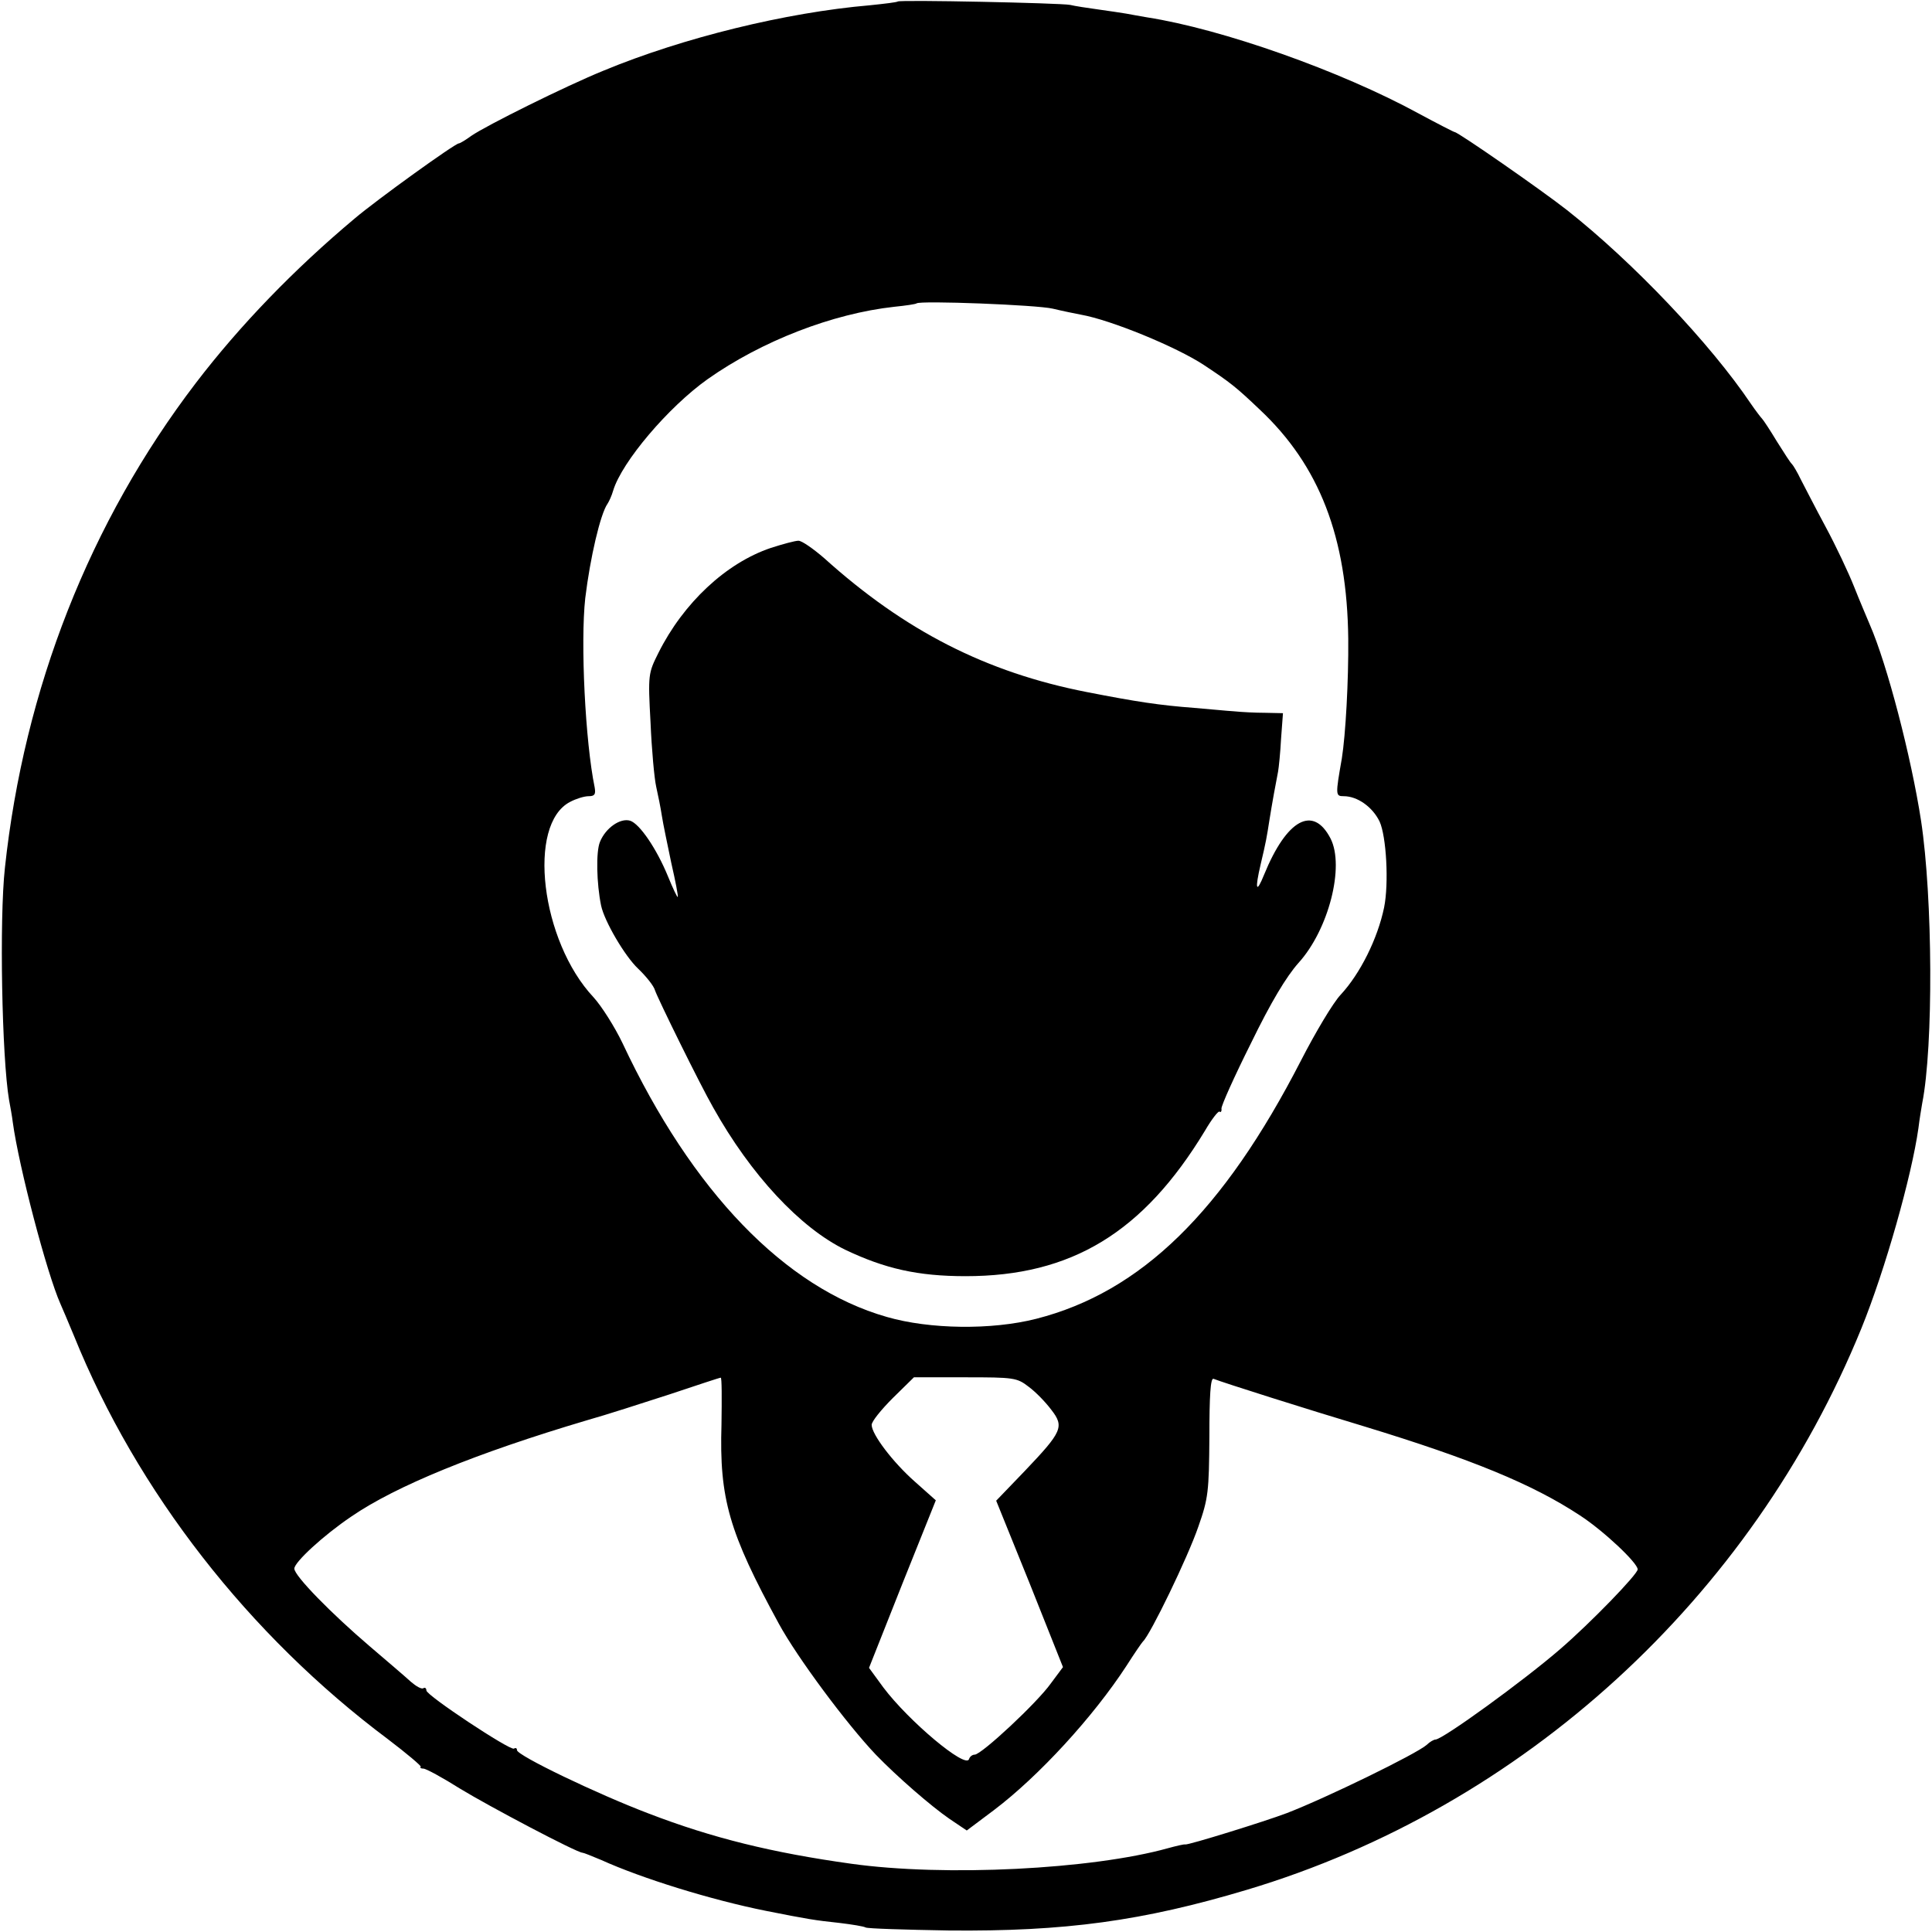
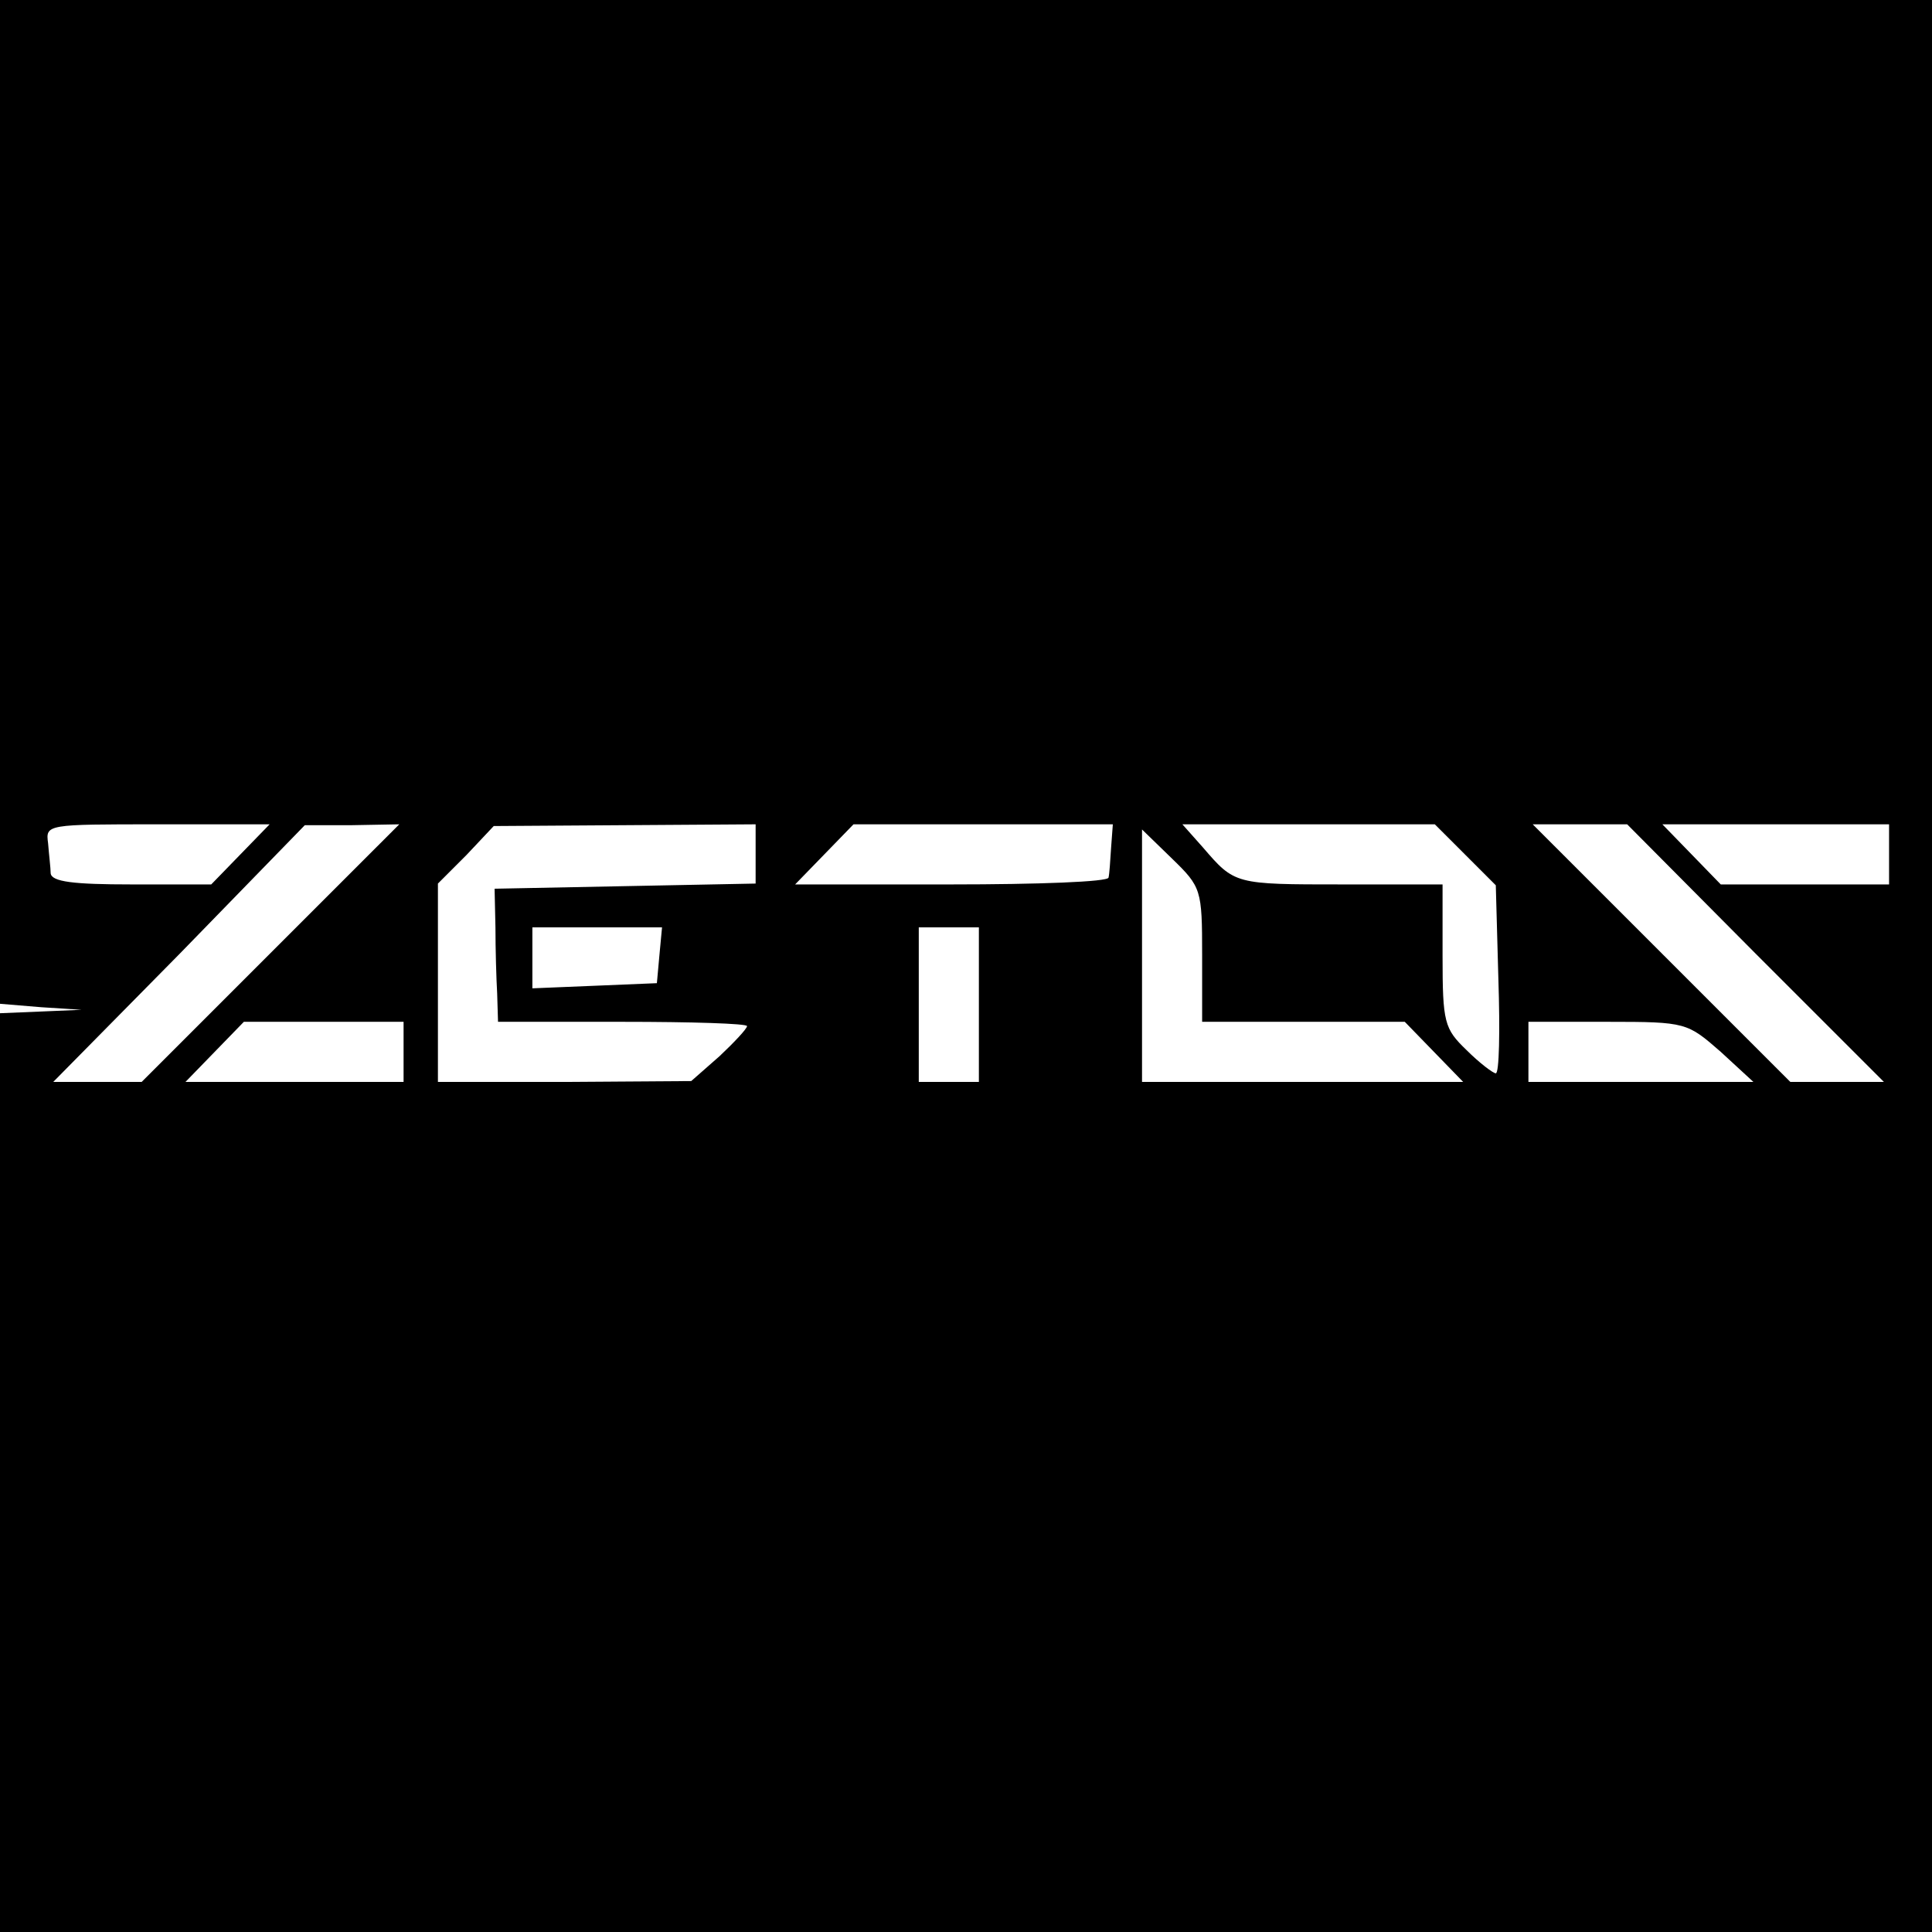
- <svg xmlns="http://www.w3.org/2000/svg" version="1.0" width="512pt" height="512pt" viewBox="0 0 512 512" preserveAspectRatio="xMidYMid meet">
-   <g transform="translate(0,512) scale(0.1,-0.1)" fill="#000000" stroke="none">
-     <path d="M2379 5116 c-2 -2 -35 -6 -74 -10 -222 -19 -495 -86 -705 -173 -101 -41 -312 -146 -351 -173 -15 -11 -30 -20 -33 -20 -10 0 -217 -149 -276 -199 -161 -135 -304 -283 -421 -436 -281 -368 -455 -810 -506 -1285 -15 -136 -8 -503 11 -615 3 -16 8 -43 10 -60 16 -117 90 -399 126 -480 5 -11 21 -49 36 -85 167 -413 463 -793 832 -1069 50 -38 89 -71 87 -73 -3 -3 1 -5 7 -5 7 0 51 -24 97 -53 77 -47 310 -170 325 -170 3 0 25 -9 49 -19 108 -49 292 -106 437 -135 111 -22 129 -25 195 -32 33 -4 64 -9 69 -12 5 -3 104 -6 220 -8 308 -3 514 25 791 108 731 219 1337 773 1628 1488 63 155 133 403 151 530 3 25 8 54 10 66 30 151 28 545 -3 749 -26 169 -90 415 -136 520 -7 17 -26 61 -41 99 -15 38 -49 110 -76 160 -27 50 -56 107 -66 126 -9 19 -20 37 -23 40 -4 3 -21 30 -40 60 -18 30 -36 57 -39 60 -3 3 -17 21 -30 40 -107 159 -312 375 -487 513 -66 52 -289 207 -298 207 -2 0 -45 22 -95 49 -207 113 -521 224 -720 255 -19 3 -44 8 -56 10 -12 2 -45 7 -74 11 -29 4 -62 9 -74 12 -24 5 -452 14 -457 9z m411 -814 c25 -6 59 -13 75 -16 79 -14 252 -85 325 -133 71 -47 86 -59 148 -118 159 -149 232 -339 235 -608 1 -111 -7 -254 -17 -317 -17 -97 -17 -100 5 -100 36 0 76 -28 95 -67 18 -39 25 -164 12 -228 -17 -82 -63 -175 -115 -231 -20 -21 -67 -100 -105 -174 -206 -401 -424 -614 -702 -685 -118 -30 -282 -28 -396 5 -270 77 -516 333 -700 725 -21 44 -56 99 -77 122 -140 149 -177 459 -62 518 15 8 37 15 49 15 16 0 19 5 16 23 -25 121 -38 384 -25 502 13 107 40 223 59 250 4 6 11 21 15 35 23 76 146 221 250 295 143 101 331 174 495 192 30 3 57 7 59 9 9 8 320 -4 361 -14z m-878 -2957 c-6 -197 20 -286 152 -528 49 -90 180 -266 257 -347 57 -59 147 -137 195 -170 l46 -31 72 54 c119 90 263 247 351 382 21 33 41 62 44 65 19 17 119 223 147 305 26 74 28 92 29 238 0 109 3 156 11 153 28 -11 246 -80 399 -126 285 -87 446 -153 572 -236 63 -41 153 -126 153 -143 0 -13 -125 -142 -205 -211 -97 -84 -312 -240 -331 -240 -4 0 -15 -6 -23 -14 -27 -24 -267 -141 -371 -181 -58 -22 -261 -85 -269 -83 -3 1 -24 -4 -46 -10 -201 -56 -591 -76 -840 -41 -208 29 -367 68 -536 133 -137 52 -349 154 -349 168 0 5 -3 7 -8 4 -10 -6 -232 141 -232 154 0 6 -4 9 -8 6 -5 -3 -19 5 -33 17 -13 12 -62 54 -109 94 -102 87 -200 187 -200 206 0 17 77 88 151 138 118 81 331 168 624 255 50 14 149 46 220 69 72 24 132 44 135 44 3 1 3 -55 2 -124z m814 100 c19 -14 45 -41 60 -61 35 -45 29 -58 -70 -162 l-76 -79 89 -220 88 -221 -32 -43 c-36 -51 -184 -189 -202 -189 -6 0 -13 -5 -15 -12 -9 -26 -160 101 -227 190 l-38 52 88 222 89 222 -55 49 c-59 52 -115 126 -115 151 0 9 25 40 56 71 l56 55 136 0 c129 0 137 -1 168 -25z" />
-     <path d="M2043 3668 c-119 -40 -232 -146 -298 -278 -27 -54 -28 -57 -21 -185 3 -71 10 -148 15 -170 5 -22 12 -57 15 -77 3 -20 15 -77 25 -125 11 -48 19 -89 17 -90 -1 -2 -13 23 -26 55 -30 73 -75 139 -100 147 -26 8 -65 -19 -80 -56 -11 -26 -9 -111 3 -169 9 -42 63 -134 98 -167 21 -20 42 -46 45 -58 8 -23 119 -249 154 -310 100 -179 231 -319 350 -377 105 -50 192 -70 319 -70 281 0 471 116 634 385 18 31 36 54 39 51 3 -3 6 1 5 8 -1 7 34 85 78 173 53 109 94 177 126 213 80 88 123 256 85 330 -46 89 -116 51 -176 -96 -21 -52 -25 -40 -9 28 14 59 16 71 23 116 7 44 17 99 23 129 2 11 6 50 8 88 l5 67 -47 1 c-27 0 -64 2 -83 4 -19 1 -67 6 -105 9 -92 7 -152 16 -285 42 -266 52 -482 162 -696 355 -29 25 -59 46 -68 46 -9 0 -42 -9 -73 -19z" />
+ <svg xmlns="http://www.w3.org/2000/svg" version="1.0" width="225pt" height="225pt" viewBox="0 0 225 225" preserveAspectRatio="xMidYMid meet">
+   <g transform="translate(0,225) scale(0.1,-0.1)" fill="#000000" stroke="none">
+     <path d="M0 1666 l0 -585 48 -4 47 -3 -47 -2 -48 -2 0 -535 0 -535 1125 0 1125 0 0 1125 0 1125 -1125 0 -1125 0 0 -584z m280 -411 l-34 -35 -93 0 c-67 0 -93 3 -94 13 0 6 -2 22 -3 35 -3 22 -2 22 128 22 l130 0 -34 -35z m35 -115 l-150 -150 -51 0 -52 0 147 149 146 150 55 0 55 1 -150 -150z m565 115 l0 -34 -152 -3 -152 -3 1 -45 c0 -25 1 -60 2 -77 l1 -33 145 0 c80 0 145 -2 145 -5 0 -3 -15 -19 -32 -35 l-33 -29 -147 -1 -148 0 0 115 0 116 33 33 32 34 153 1 152 1 0 -35z m414 8 c-1 -16 -2 -31 -3 -35 0 -5 -83 -8 -183 -8 l-182 0 34 35 34 35 151 0 151 0 -2 -27z m412 -8 l36 -36 3 -109 c2 -61 1 -110 -3 -110 -3 0 -19 12 -34 27 -26 25 -28 32 -28 110 l0 83 -117 0 c-125 0 -125 0 -162 43 l-24 27 147 0 147 0 35 -35z m338 -115 l150 -150 -55 0 -54 0 -150 150 -150 150 55 0 55 0 149 -150z m156 115 l0 -35 -98 0 -98 0 -34 35 -34 35 132 0 132 0 0 -35z m-800 -117 l0 -78 118 0 118 0 34 -35 34 -35 -187 0 -187 0 0 147 0 147 35 -34 c34 -33 35 -36 35 -112z m-632 0 l-3 -33 -72 -3 -73 -3 0 36 0 35 76 0 75 0 -3 -32z m372 -58 l0 -90 -35 0 -35 0 0 90 0 90 35 0 35 0 0 -90z m-670 -55 l0 -35 -127 0 -127 0 34 35 34 35 93 0 93 0 0 -35z m1534 0 l38 -35 -131 0 -131 0 0 35 0 35 93 0 c91 0 92 -1 131 -35z" />
  </g>
</svg>
